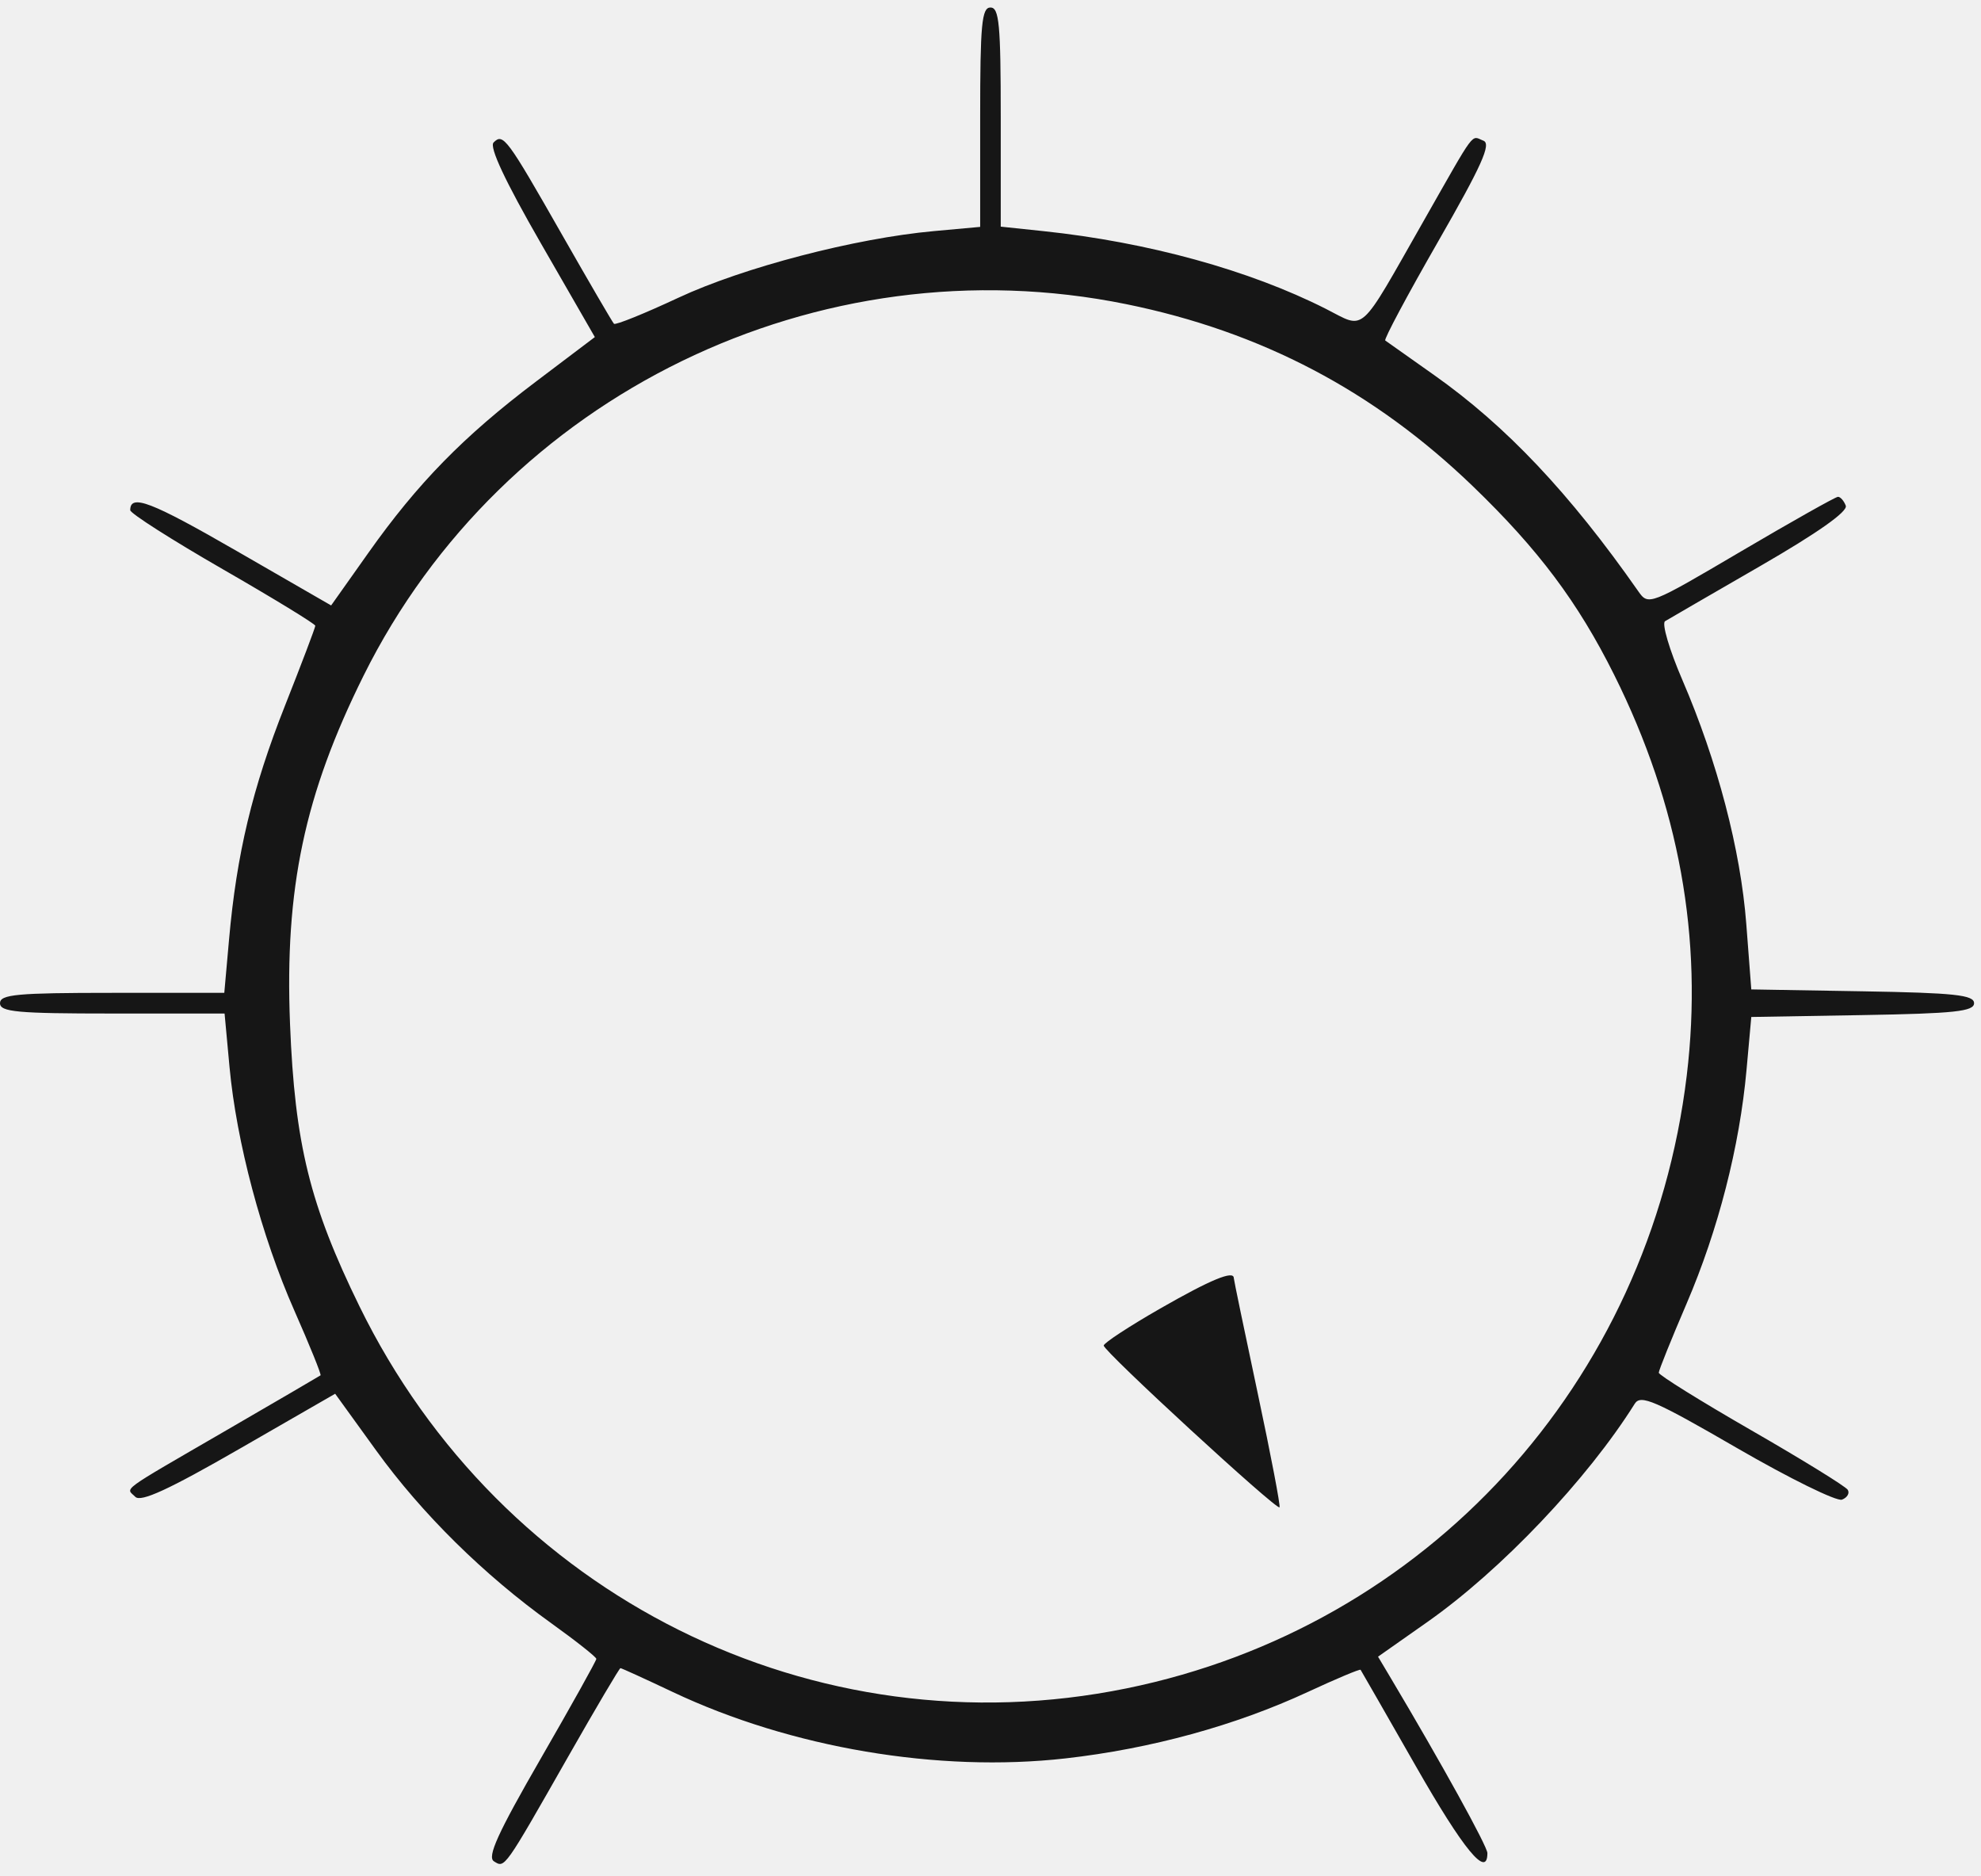
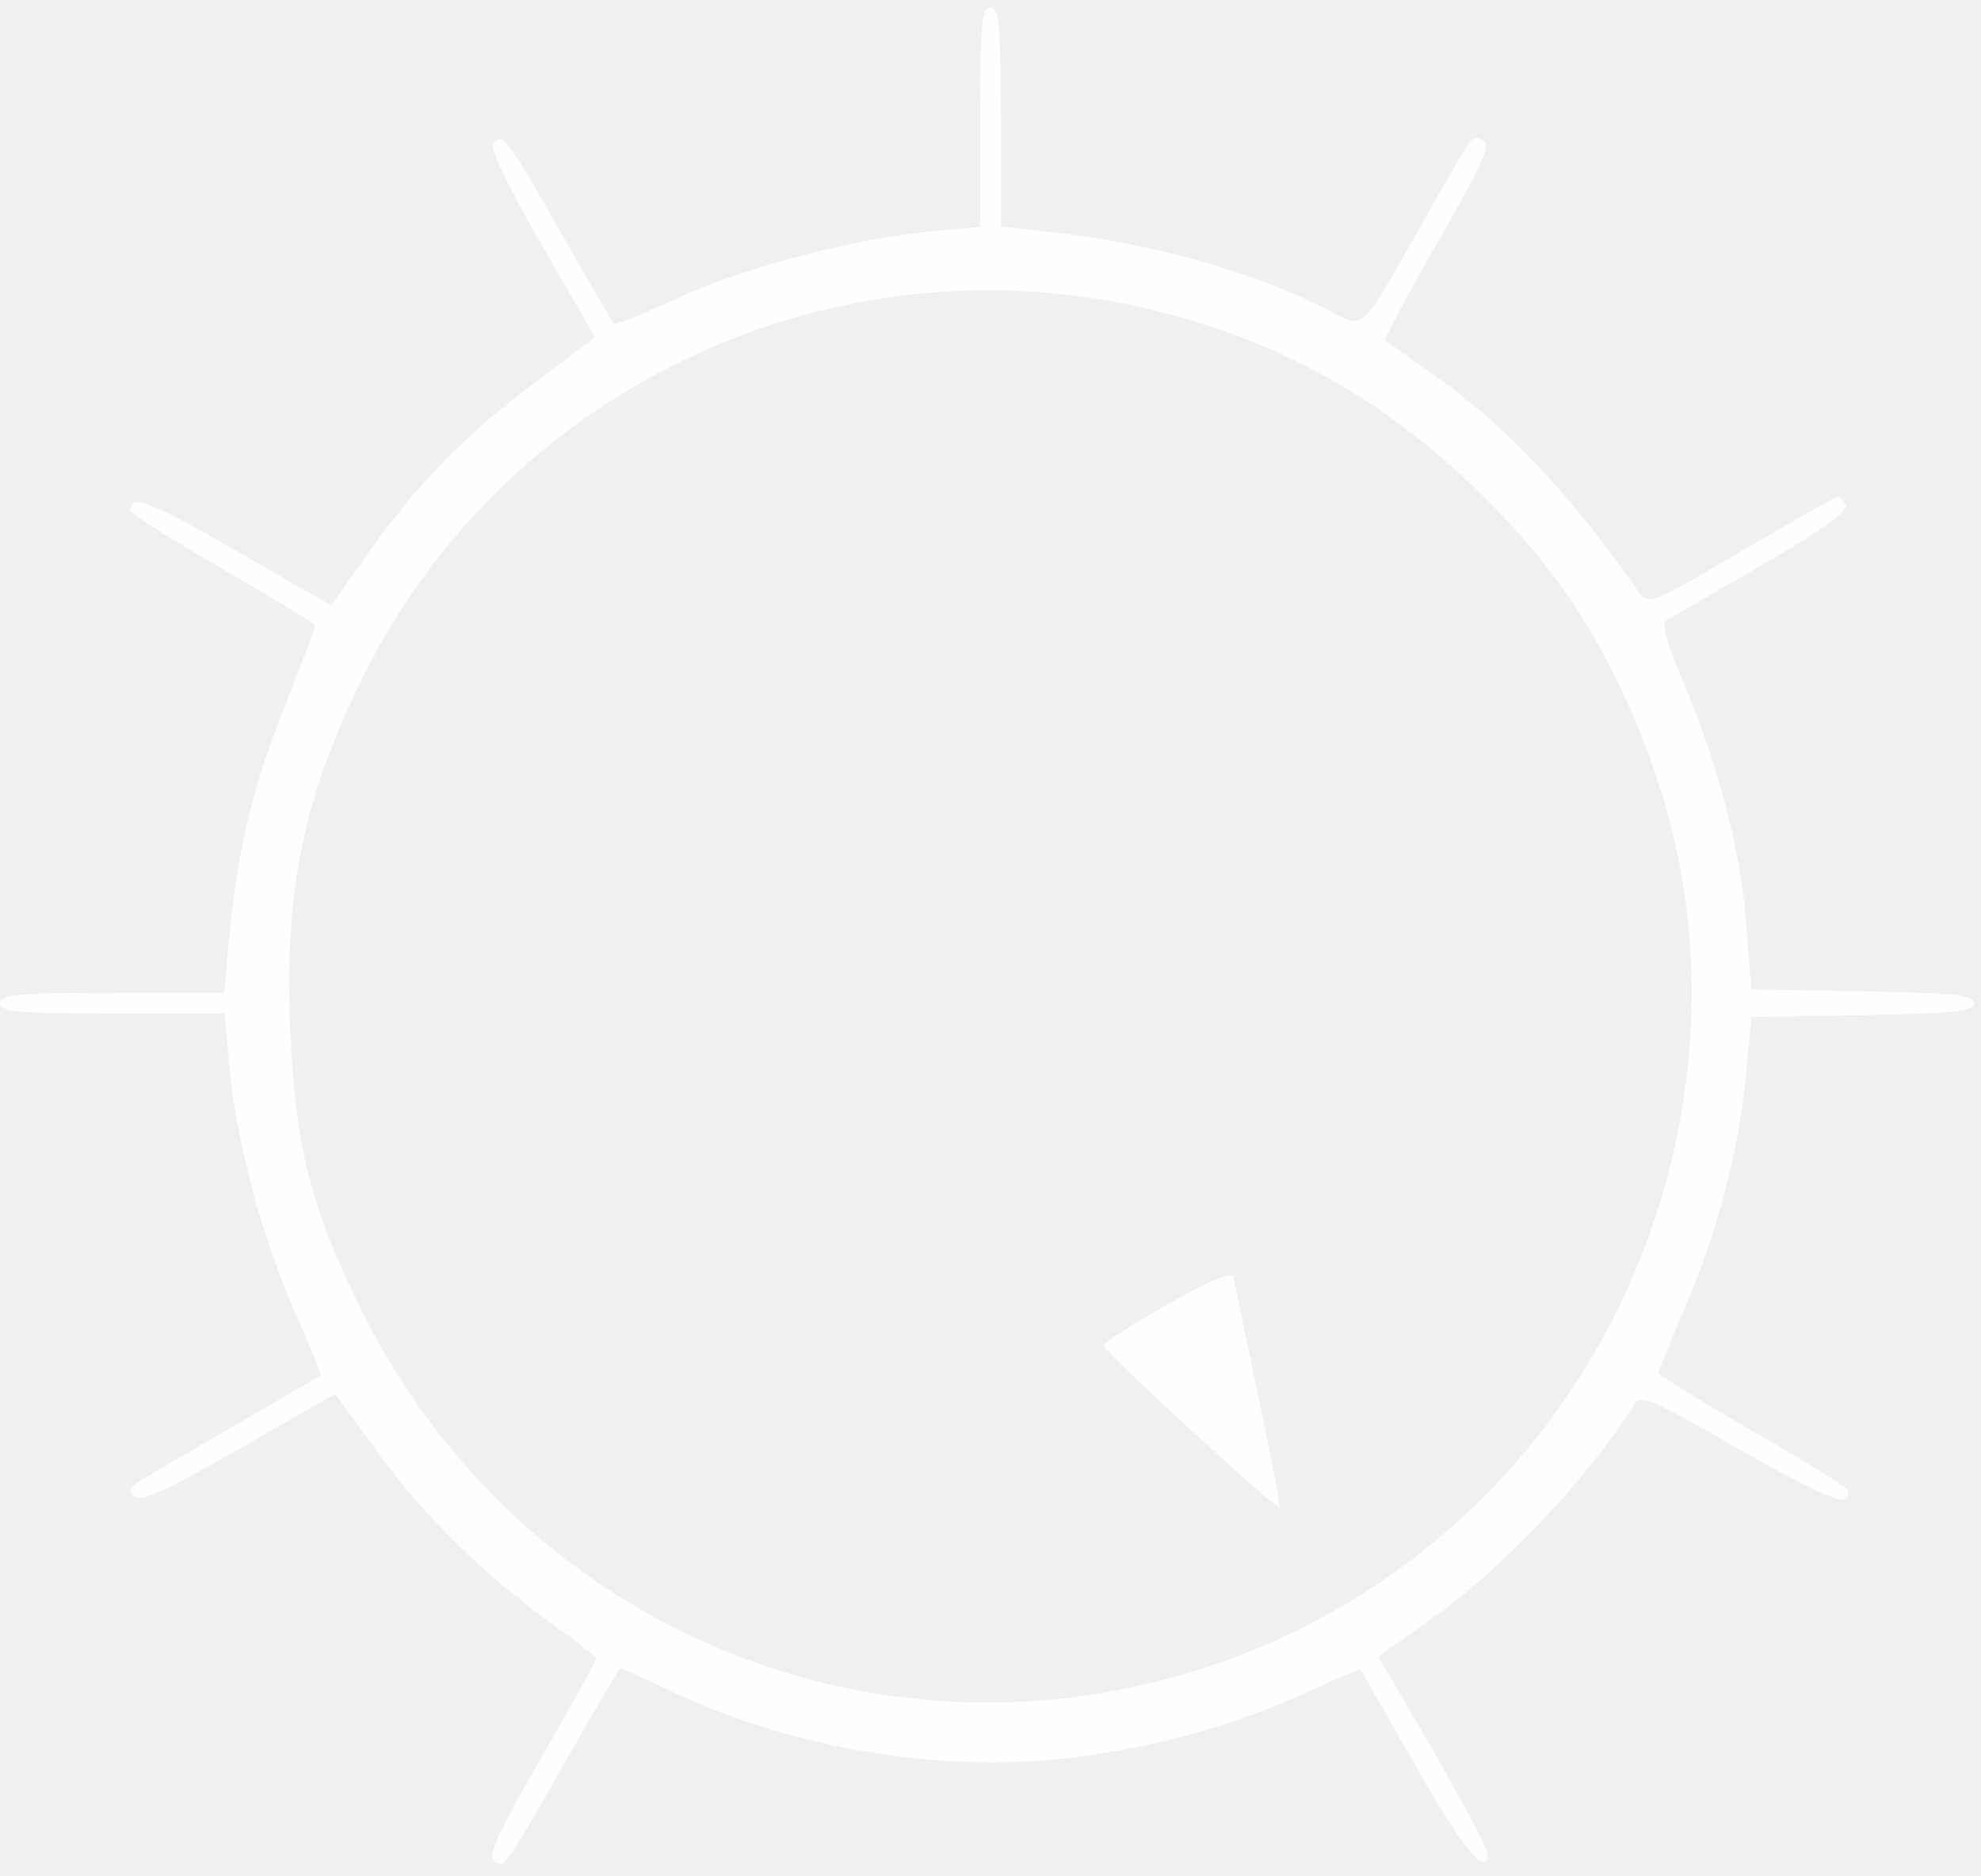
<svg xmlns="http://www.w3.org/2000/svg" width="112" height="106" viewBox="0 0 112 106" fill="none">
-   <path fill-rule="evenodd" clip-rule="evenodd" d="M55.416 6.624V12.825L52.8 13.063C48.342 13.468 42.024 15.116 38.349 16.832C36.433 17.727 34.796 18.388 34.712 18.302C34.627 18.216 33.309 15.955 31.782 13.277C28.647 7.777 28.448 7.509 27.906 8.054C27.652 8.309 28.56 10.243 30.576 13.747L33.631 19.053L30.282 21.584C26.211 24.659 23.61 27.318 20.828 31.248L18.721 34.223L13.392 31.151C8.533 28.35 7.363 27.901 7.363 28.838C7.363 29.017 9.717 30.518 12.595 32.175C15.472 33.831 17.826 35.269 17.826 35.371C17.826 35.473 17.053 37.51 16.108 39.899C14.269 44.548 13.379 48.271 12.95 53.103L12.681 56.121H6.341C0.963 56.121 0 56.21 0 56.706C0 57.201 0.964 57.29 6.349 57.29H12.697L12.976 60.309C13.368 64.548 14.79 69.889 16.643 74.085C17.512 76.053 18.178 77.699 18.122 77.742C18.066 77.784 15.666 79.185 12.788 80.854C6.63 84.427 7.116 84.072 7.65 84.609C7.963 84.924 9.541 84.198 13.514 81.911L18.949 78.782L21.265 81.986C23.853 85.566 27.352 89.018 31.168 91.754C32.568 92.759 33.715 93.666 33.715 93.769C33.715 93.872 32.296 96.417 30.561 99.424C28.141 103.621 27.529 104.966 27.927 105.213C28.547 105.599 28.476 105.699 32.144 99.258C33.699 96.527 35.02 94.292 35.078 94.292C35.137 94.292 36.467 94.898 38.034 95.64C44.715 98.8 53.045 100.208 60.241 99.394C65.071 98.848 69.852 97.537 73.944 95.637C75.544 94.894 76.885 94.331 76.924 94.386C76.962 94.442 78.37 96.897 80.052 99.842C82.748 104.565 84.093 106.197 84.093 104.747C84.093 104.369 81.495 99.664 78.625 94.844L77.91 93.644L80.711 91.675C84.877 88.746 89.733 83.635 92.425 79.345C92.758 78.814 93.567 79.164 98.207 81.852C101.175 83.57 103.845 84.883 104.141 84.768C104.438 84.654 104.585 84.403 104.467 84.212C104.349 84.02 101.896 82.507 99.017 80.85C96.138 79.192 93.782 77.727 93.782 77.593C93.783 77.458 94.489 75.704 95.352 73.694C97.145 69.518 98.352 64.813 98.743 60.478L99.013 57.485L105.31 57.378C110.505 57.289 111.608 57.172 111.608 56.706C111.608 56.24 110.505 56.122 105.31 56.034L99.013 55.927L98.73 52.227C98.412 48.049 97.096 43.03 95.118 38.44C94.38 36.731 93.94 35.233 94.139 35.113C94.338 34.992 96.761 33.588 99.524 31.993C102.77 30.118 104.48 28.912 104.355 28.584C104.249 28.306 104.05 28.08 103.912 28.083C103.775 28.086 101.309 29.474 98.432 31.167C93.238 34.224 93.196 34.24 92.619 33.415C88.74 27.871 85.15 24.073 81.068 21.192C79.641 20.186 78.404 19.311 78.318 19.247C78.232 19.183 79.577 16.666 81.306 13.654C83.774 9.355 84.325 8.129 83.868 7.953C83.147 7.674 83.493 7.21 80.483 12.498C76.76 19.037 77.236 18.61 74.96 17.458C70.636 15.268 64.891 13.687 59.001 13.066L56.579 12.811V6.617C56.579 1.372 56.49 0.424 55.998 0.424C55.505 0.424 55.416 1.372 55.416 6.624ZM63.687 17.195C71.304 18.748 77.679 22.097 83.269 27.483C86.972 31.05 89.212 34.039 91.258 38.14C94.932 45.505 96.299 53.047 95.364 60.795C93.266 78.184 80.652 91.979 63.687 95.437C46.018 99.039 28.352 90.241 20.325 73.844C17.514 68.102 16.667 64.658 16.397 57.874C16.093 50.224 17.214 44.918 20.554 38.194C28.437 22.326 46.269 13.645 63.687 17.195ZM65.598 73.964C63.845 74.969 62.406 75.911 62.401 76.058C62.39 76.374 72.171 85.372 72.34 85.202C72.404 85.138 71.848 82.231 71.105 78.741C70.362 75.251 69.755 72.328 69.755 72.244C69.755 71.79 68.451 72.33 65.598 73.964Z" fill="black" fill-opacity="0.91" />
+   <path fill-rule="evenodd" clip-rule="evenodd" d="M55.416 6.624V12.825L52.8 13.063C48.342 13.468 42.024 15.116 38.349 16.832C36.433 17.727 34.796 18.388 34.712 18.302C34.627 18.216 33.309 15.955 31.782 13.277C28.647 7.777 28.448 7.509 27.906 8.054C27.652 8.309 28.56 10.243 30.576 13.747L33.631 19.053L30.282 21.584C26.211 24.659 23.61 27.318 20.828 31.248L18.721 34.223L13.392 31.151C8.533 28.35 7.363 27.901 7.363 28.838C7.363 29.017 9.717 30.518 12.595 32.175C15.472 33.831 17.826 35.269 17.826 35.371C17.826 35.473 17.053 37.51 16.108 39.899C14.269 44.548 13.379 48.271 12.95 53.103L12.681 56.121H6.341C0.963 56.121 0 56.21 0 56.706C0 57.201 0.964 57.29 6.349 57.29H12.697L12.976 60.309C13.368 64.548 14.79 69.889 16.643 74.085C17.512 76.053 18.178 77.699 18.122 77.742C18.066 77.784 15.666 79.185 12.788 80.854C6.63 84.427 7.116 84.072 7.65 84.609C7.963 84.924 9.541 84.198 13.514 81.911L18.949 78.782L21.265 81.986C23.853 85.566 27.352 89.018 31.168 91.754C32.568 92.759 33.715 93.666 33.715 93.769C33.715 93.872 32.296 96.417 30.561 99.424C28.141 103.621 27.529 104.966 27.927 105.213C28.547 105.599 28.476 105.699 32.144 99.258C33.699 96.527 35.02 94.292 35.078 94.292C35.137 94.292 36.467 94.898 38.034 95.64C44.715 98.8 53.045 100.208 60.241 99.394C65.071 98.848 69.852 97.537 73.944 95.637C75.544 94.894 76.885 94.331 76.924 94.386C76.962 94.442 78.37 96.897 80.052 99.842C82.748 104.565 84.093 106.197 84.093 104.747C84.093 104.369 81.495 99.664 78.625 94.844L77.91 93.644L80.711 91.675C84.877 88.746 89.733 83.635 92.425 79.345C92.758 78.814 93.567 79.164 98.207 81.852C101.175 83.57 103.845 84.883 104.141 84.768C104.438 84.654 104.585 84.403 104.467 84.212C104.349 84.02 101.896 82.507 99.017 80.85C96.138 79.192 93.782 77.727 93.782 77.593C93.783 77.458 94.489 75.704 95.352 73.694C97.145 69.518 98.352 64.813 98.743 60.478L99.013 57.485L105.31 57.378C110.505 57.289 111.608 57.172 111.608 56.706C111.608 56.24 110.505 56.122 105.31 56.034L99.013 55.927L98.73 52.227C98.412 48.049 97.096 43.03 95.118 38.44C94.38 36.731 93.94 35.233 94.139 35.113C94.338 34.992 96.761 33.588 99.524 31.993C102.77 30.118 104.48 28.912 104.355 28.584C104.249 28.306 104.05 28.08 103.912 28.083C103.775 28.086 101.309 29.474 98.432 31.167C93.238 34.224 93.196 34.24 92.619 33.415C88.74 27.871 85.15 24.073 81.068 21.192C79.641 20.186 78.404 19.311 78.318 19.247C78.232 19.183 79.577 16.666 81.306 13.654C83.774 9.355 84.325 8.129 83.868 7.953C83.147 7.674 83.493 7.21 80.483 12.498C76.76 19.037 77.236 18.61 74.96 17.458C70.636 15.268 64.891 13.687 59.001 13.066L56.579 12.811V6.617C56.579 1.372 56.49 0.424 55.998 0.424C55.505 0.424 55.416 1.372 55.416 6.624ZM63.687 17.195C71.304 18.748 77.679 22.097 83.269 27.483C86.972 31.05 89.212 34.039 91.258 38.14C94.932 45.505 96.299 53.047 95.364 60.795C93.266 78.184 80.652 91.979 63.687 95.437C46.018 99.039 28.352 90.241 20.325 73.844C17.514 68.102 16.667 64.658 16.397 57.874C16.093 50.224 17.214 44.918 20.554 38.194C28.437 22.326 46.269 13.645 63.687 17.195ZM65.598 73.964C63.845 74.969 62.406 75.911 62.401 76.058C62.39 76.374 72.171 85.372 72.34 85.202C72.404 85.138 71.848 82.231 71.105 78.741C70.362 75.251 69.755 72.328 69.755 72.244C69.755 71.79 68.451 72.33 65.598 73.964Z" fill="white" fill-opacity="0.91" />
</svg>
